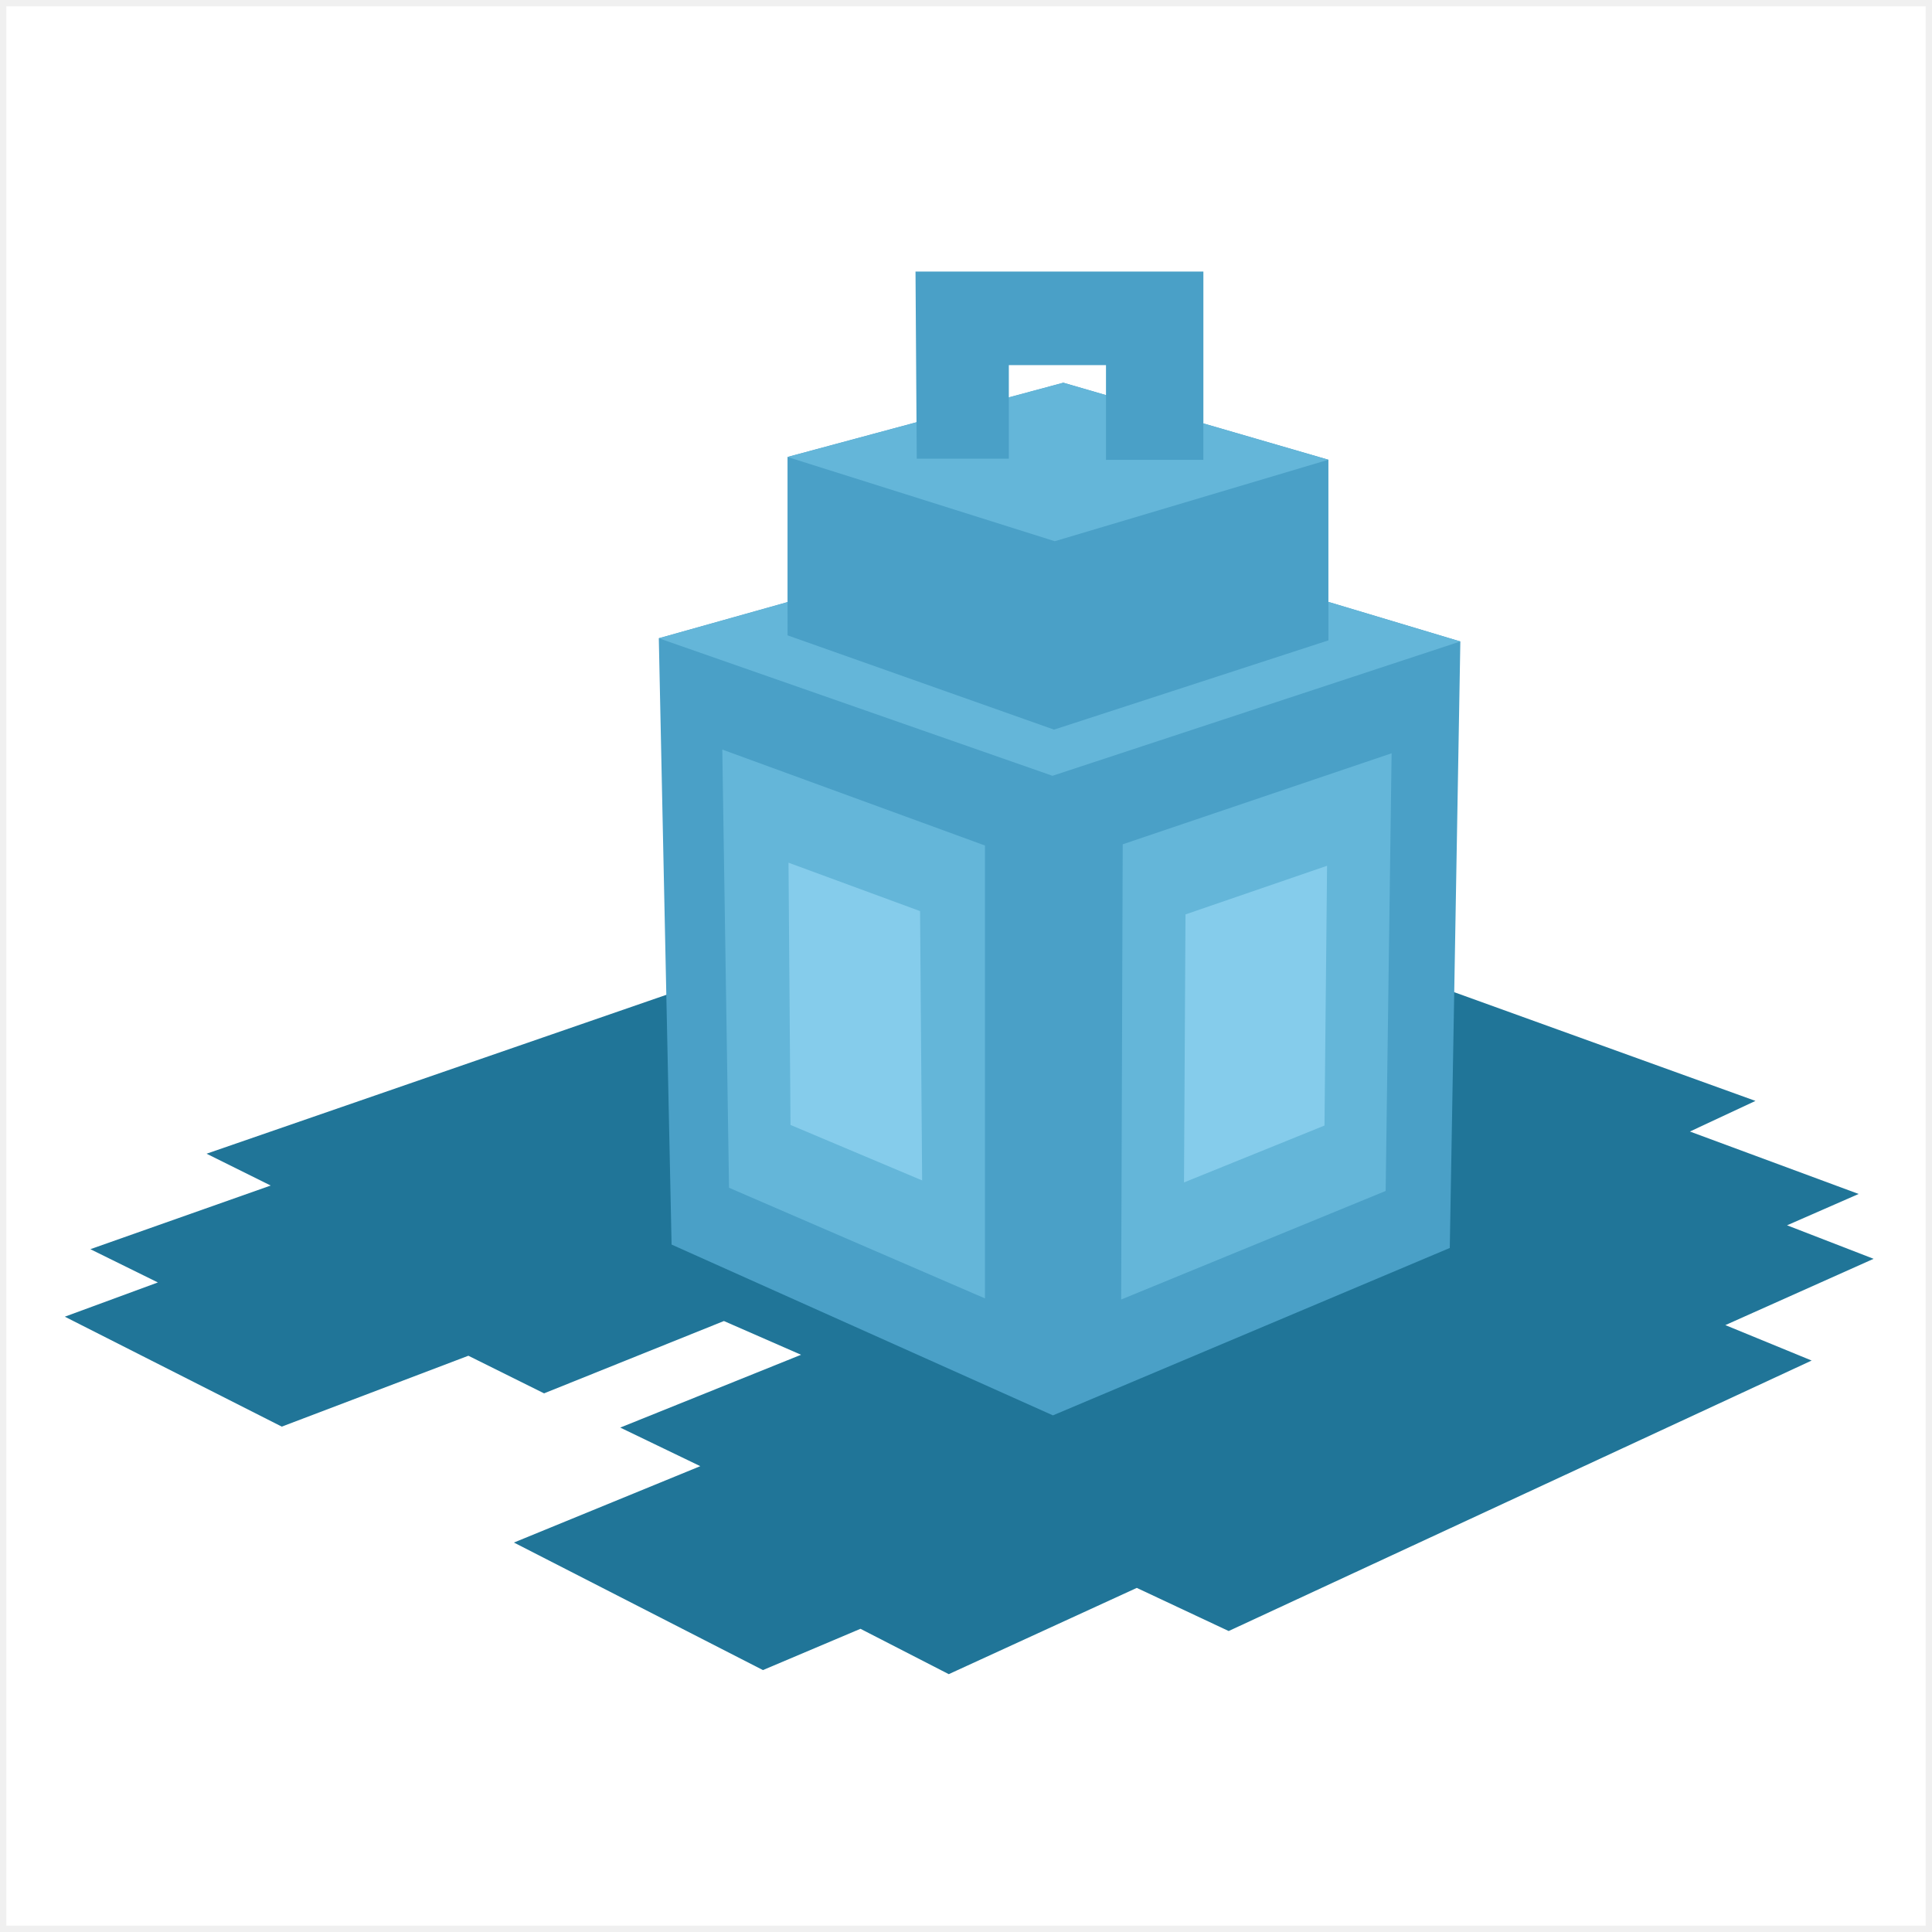
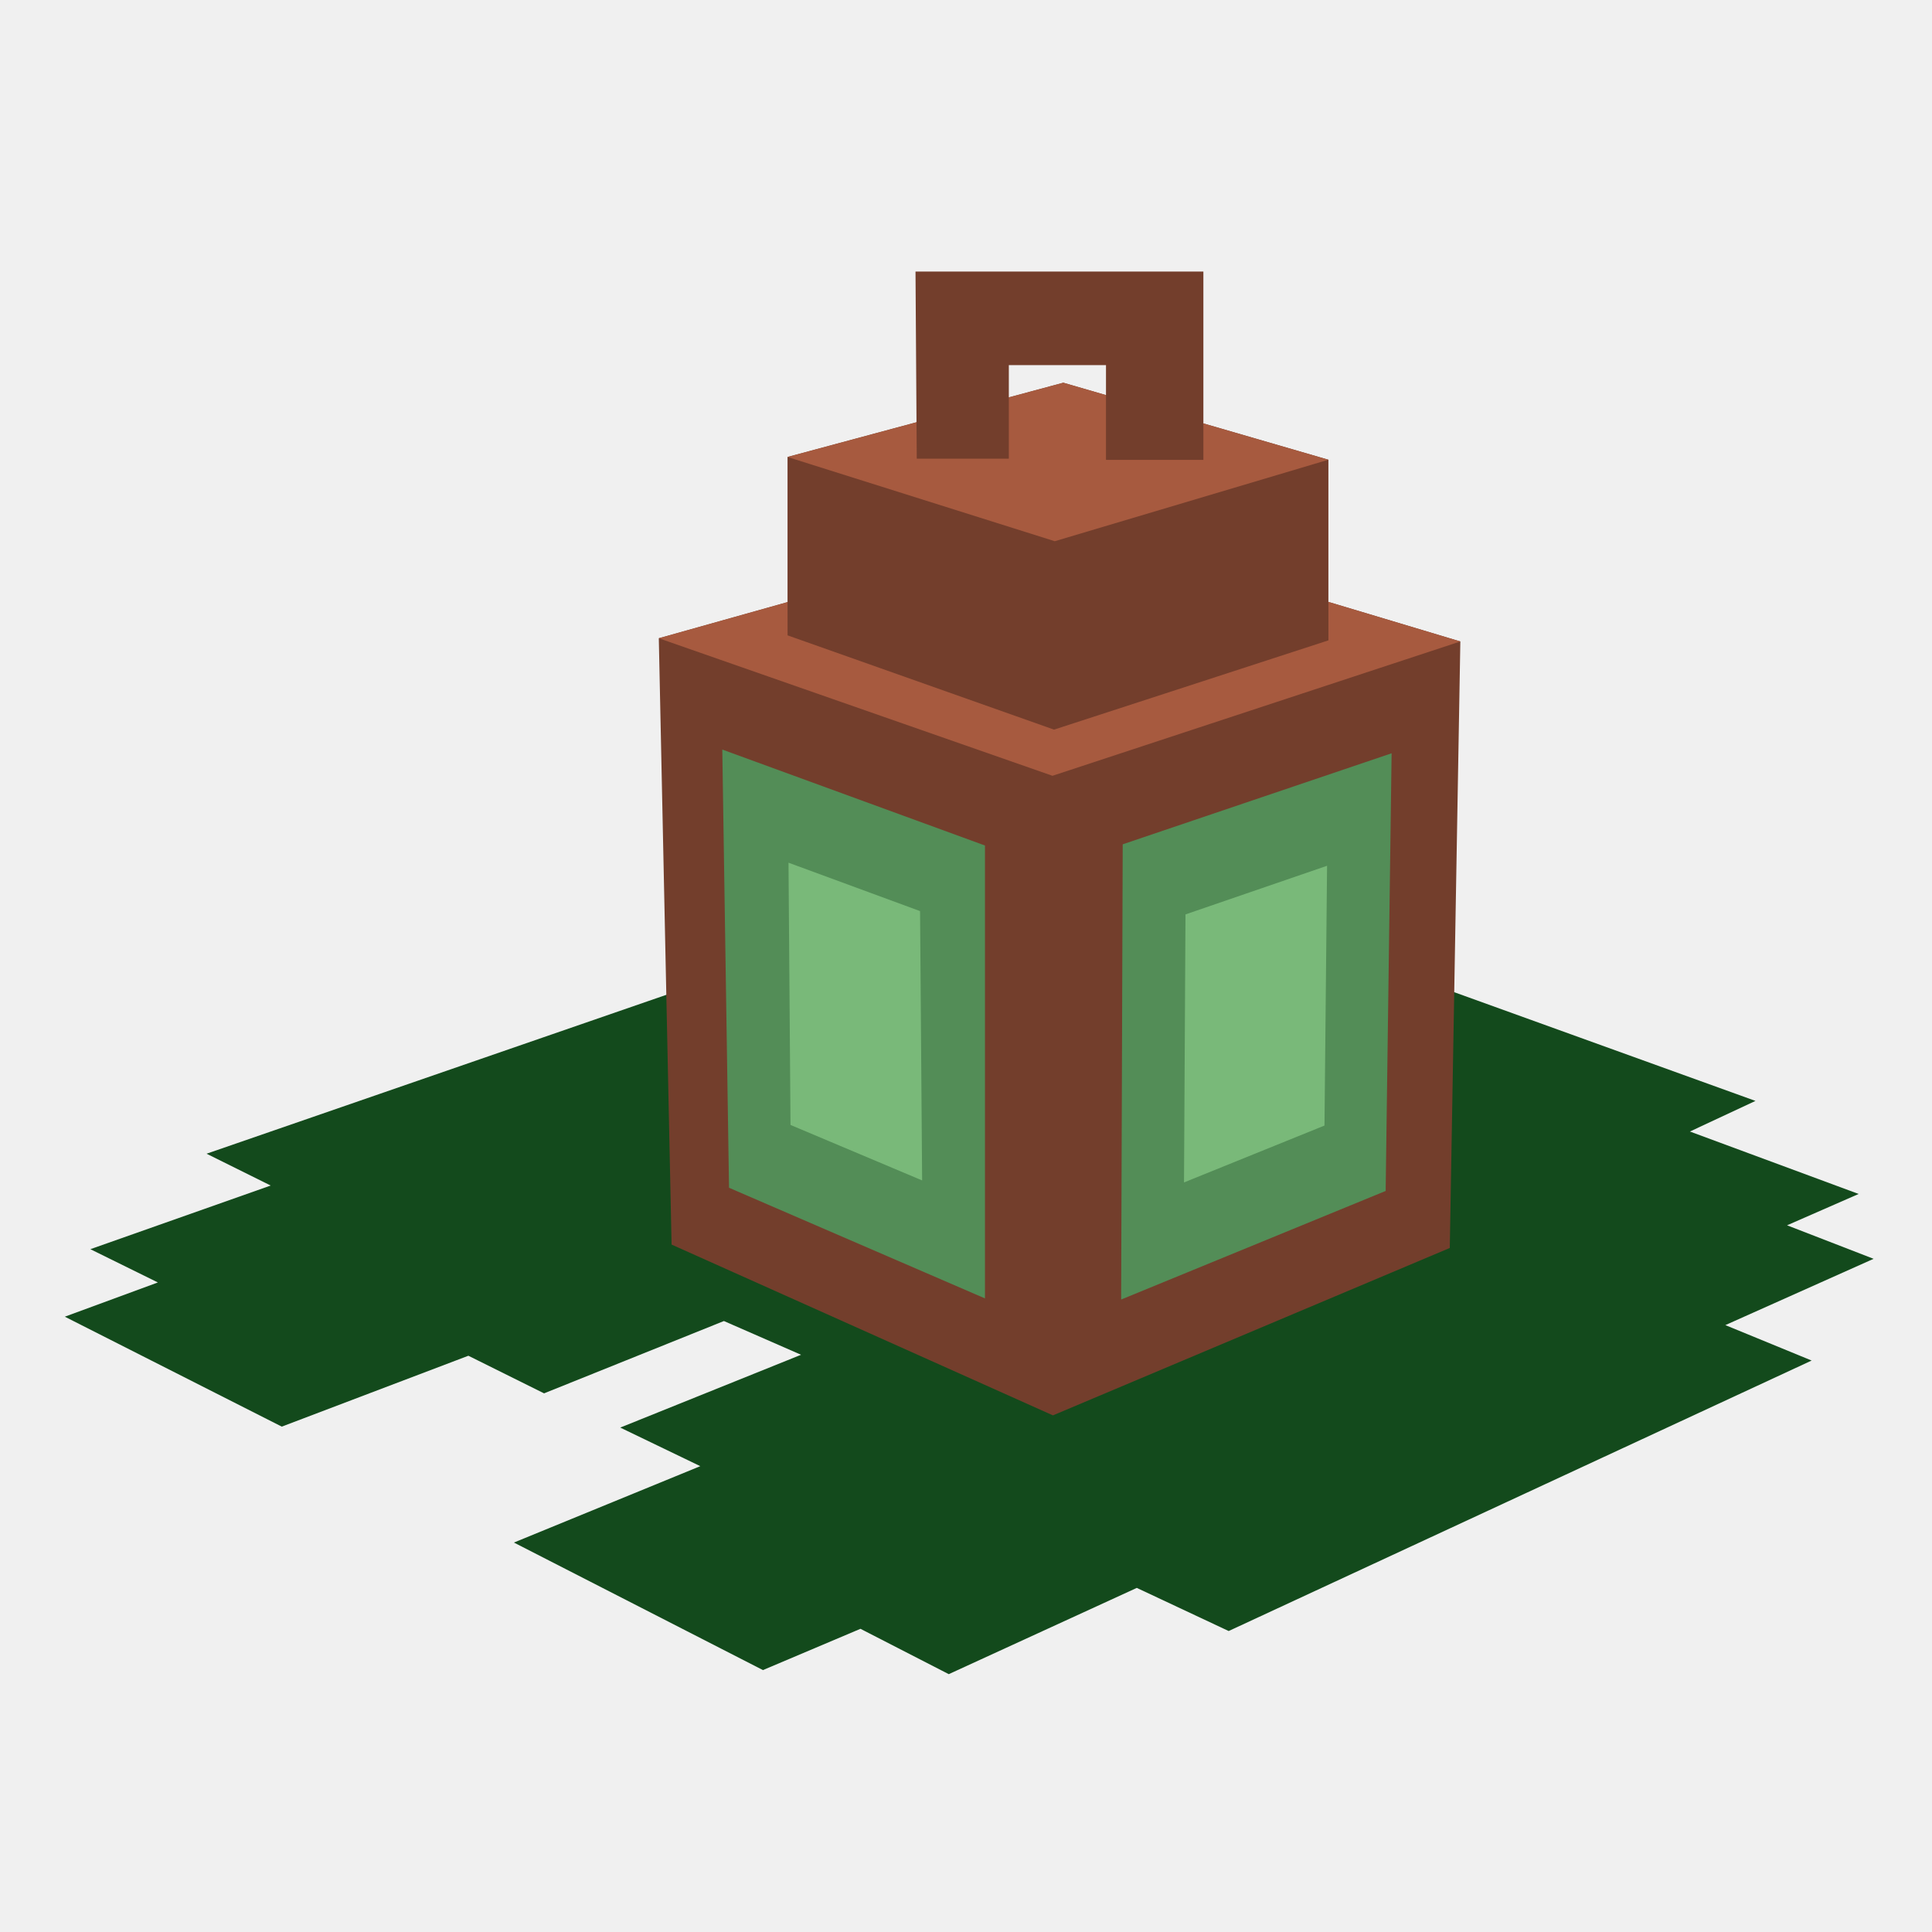
<svg xmlns="http://www.w3.org/2000/svg" width="200mm" height="200mm" viewBox="0 0 200 200" version="1.1" id="svg1" xml:space="preserve">
-   <defs id="defs1" />
-   <rect style="display:inline;fill:#ffffff;fill-opacity:1;fill-rule:nonzero;stroke:#64b6d9;stroke-width:1.314;stroke-linejoin:round;stroke-opacity:0" id="rect2" width="198.686" height="198.686" x="0.657" y="0.657" />
+   <defs id="defs1">
+     <meshgradient id="meshgradient1" gradientUnits="userSpaceOnUse" x="0" y="0" gradientTransform="matrix(0.3125,0,0,0.3125,3.5997661e-6,1.8245558e-6)">
+       <meshrow id="meshrow1">
+         <meshpatch id="meshpatch1">
+           <stop path="c 213.333,0  426.667,0  640,0" style="stop-color:#328bb0;stop-opacity:1" id="stop1" />
+           <stop path="c 0,213.333  0,426.667  0,640" style="stop-color:#64b6d9;stop-opacity:1" id="stop2" />
+           <stop path="c -213.333,0  -426.667,0  -640,0" style="stop-color:#85cceb;stop-opacity:1" id="stop3" />
+           <stop path="c 0,-213.333  0,-426.667  0,-640" style="stop-color:#64b6d9;stop-opacity:1" id="stop4" />
+         </meshpatch>
+       </meshrow>
+     </meshgradient>
+   </defs>
+   <rect style="display:inline;fill:url(#meshgradient1);fill-opacity:1;stroke-width:0.312" id="rect140" width="200" height="200" x="0" y="0" />
  <g id="layer2" transform="matrix(1.149497,0,0,1.149497,-11.21177,-12.68896)">
-     <path style="display:inline;fill:#207598;fill-opacity:1;fill-rule:nonzero;stroke:#64b6d9;stroke-width:1.323;stroke-linejoin:round;stroke-opacity:0" d="m 56.035,149.955 22.427,11.485 8.782,-3.717 7.952,4.084 16.933,-7.768 8.275,3.884 52.5,-24.359 -7.772,-3.191 13.352,-5.97 -7.794,-3.018 6.448,-2.822 -15.197,-5.623 5.905,-2.757 -27.312,-9.857 -70.212,0.109 -41.966,14.503 5.775,2.866 -16.239,5.732 6.079,2.996 -8.38,3.083 19.539,9.9 16.804,-6.383 6.817,3.387 16.196,-6.513 6.947,3.039 -16.283,6.557 7.208,3.474 z" id="path1" />
-     <path style="display:inline;fill:#4aa0c7;fill-opacity:1;fill-rule:nonzero;stroke:#64b6d9;stroke-width:1.323;stroke-linejoin:round;stroke-opacity:0" d="m 70.234,123.12 34.342,15.382 35.739,-15.075 0.952,-54.621 -11.882,-3.562 V 52.441 L 105.513,45.505 80.676,52.192 V 65.262 L 69.083,68.518 Z" id="path2" />
-     <path id="path4" style="display:inline;fill:#64b6d9;fill-opacity:1;fill-rule:nonzero;stroke:#64b6d9;stroke-width:1.323;stroke-linejoin:round;stroke-opacity:0" d="m 105.512,45.505 -24.838,6.689 24.068,7.585 24.64,-7.338 z m 23.875,19.739 v 3.464 L 104.676,76.746 80.68,68.256 80.676,65.262 69.082,68.518 104.536,80.904 141.266,68.807 Z" />
-     <path style="display:inline;fill:#4aa0c7;fill-opacity:1;fill-rule:nonzero;stroke:#64b6d9;stroke-width:1.323;stroke-linejoin:round;stroke-opacity:0" d="m 92.313,52.344 h 8.293 v -8.424 h 8.749 v 8.532 h 8.771 V 35.493 h -25.925 z" id="path3" />
-     <path id="path6" style="display:inline;fill:#64b6d9;fill-opacity:1;fill-rule:nonzero;stroke:#64b6d9;stroke-width:1.323;stroke-linejoin:round;stroke-opacity:0" d="m 74.801,78.542 0.606,39.462 23.049,9.964 V 87.183 Z m 60.276,0.335 -24.216,8.197 -0.141,40.996 23.821,-9.778 z" />
-     <path id="path8" style="display:inline;fill:#85cceb;fill-opacity:1;fill-rule:nonzero;stroke:#64b6d9;stroke-width:1.323;stroke-linejoin:round;stroke-opacity:0" d="m 80.764,88.73 0.18,23.617 11.853,4.996 -0.186,-24.254 z m 48.501,0.277 -12.75,4.38 -0.134,24.138 12.651,-5.123 z" />
+     <path style="display:inline;fill:#134a1c;fill-opacity:1;fill-rule:nonzero;stroke:#64b6d9;stroke-width:1.323;stroke-linejoin:round;stroke-opacity:0" d="m 56.035,149.955 22.427,11.485 8.782,-3.717 7.952,4.084 16.933,-7.768 8.275,3.884 52.5,-24.359 -7.772,-3.191 13.352,-5.97 -7.794,-3.018 6.448,-2.822 -15.197,-5.623 5.905,-2.757 -27.312,-9.857 -70.212,0.109 -41.966,14.503 5.775,2.866 -16.239,5.732 6.079,2.996 -8.38,3.083 19.539,9.9 16.804,-6.383 6.817,3.387 16.196,-6.513 6.947,3.039 -16.283,6.557 7.208,3.474 z" id="path1" />
+     <path style="display:inline;fill:#733e2c;fill-opacity:1;fill-rule:nonzero;stroke:#64b6d9;stroke-width:1.323;stroke-linejoin:round;stroke-opacity:0" d="m 70.234,123.12 34.342,15.382 35.739,-15.075 0.952,-54.621 -11.882,-3.562 V 52.441 L 105.513,45.505 80.676,52.192 V 65.262 L 69.083,68.518 Z" id="path2" />
+     <path id="path4" style="display:inline;fill:#a75a3f;fill-opacity:1;fill-rule:nonzero;stroke:#64b6d9;stroke-width:1.323;stroke-linejoin:round;stroke-opacity:0" d="m 105.512,45.505 -24.838,6.689 24.068,7.585 24.64,-7.338 z m 23.875,19.739 v 3.464 L 104.676,76.746 80.68,68.256 80.676,65.262 69.082,68.518 104.536,80.904 141.266,68.807 Z" />
+     <path style="display:inline;fill:#733e2c;fill-opacity:1;fill-rule:nonzero;stroke:#64b6d9;stroke-width:1.323;stroke-linejoin:round;stroke-opacity:0" d="m 92.313,52.344 h 8.293 v -8.424 h 8.749 v 8.532 h 8.771 V 35.493 h -25.925 z" id="path3" />
+     <path id="path6" style="display:inline;fill:#538d57;fill-opacity:1;fill-rule:nonzero;stroke:#64b6d9;stroke-width:1.323;stroke-linejoin:round;stroke-opacity:0" d="m 74.801,78.542 0.606,39.462 23.049,9.964 V 87.183 Z m 60.276,0.335 -24.216,8.197 -0.141,40.996 23.821,-9.778 z" />
+     <path id="path8" style="display:inline;fill:#79b979;fill-opacity:1;fill-rule:nonzero;stroke:#64b6d9;stroke-width:1.323;stroke-linejoin:round;stroke-opacity:0" d="m 80.764,88.73 0.18,23.617 11.853,4.996 -0.186,-24.254 z m 48.501,0.277 -12.75,4.38 -0.134,24.138 12.651,-5.123 z" />
  </g>
</svg>
